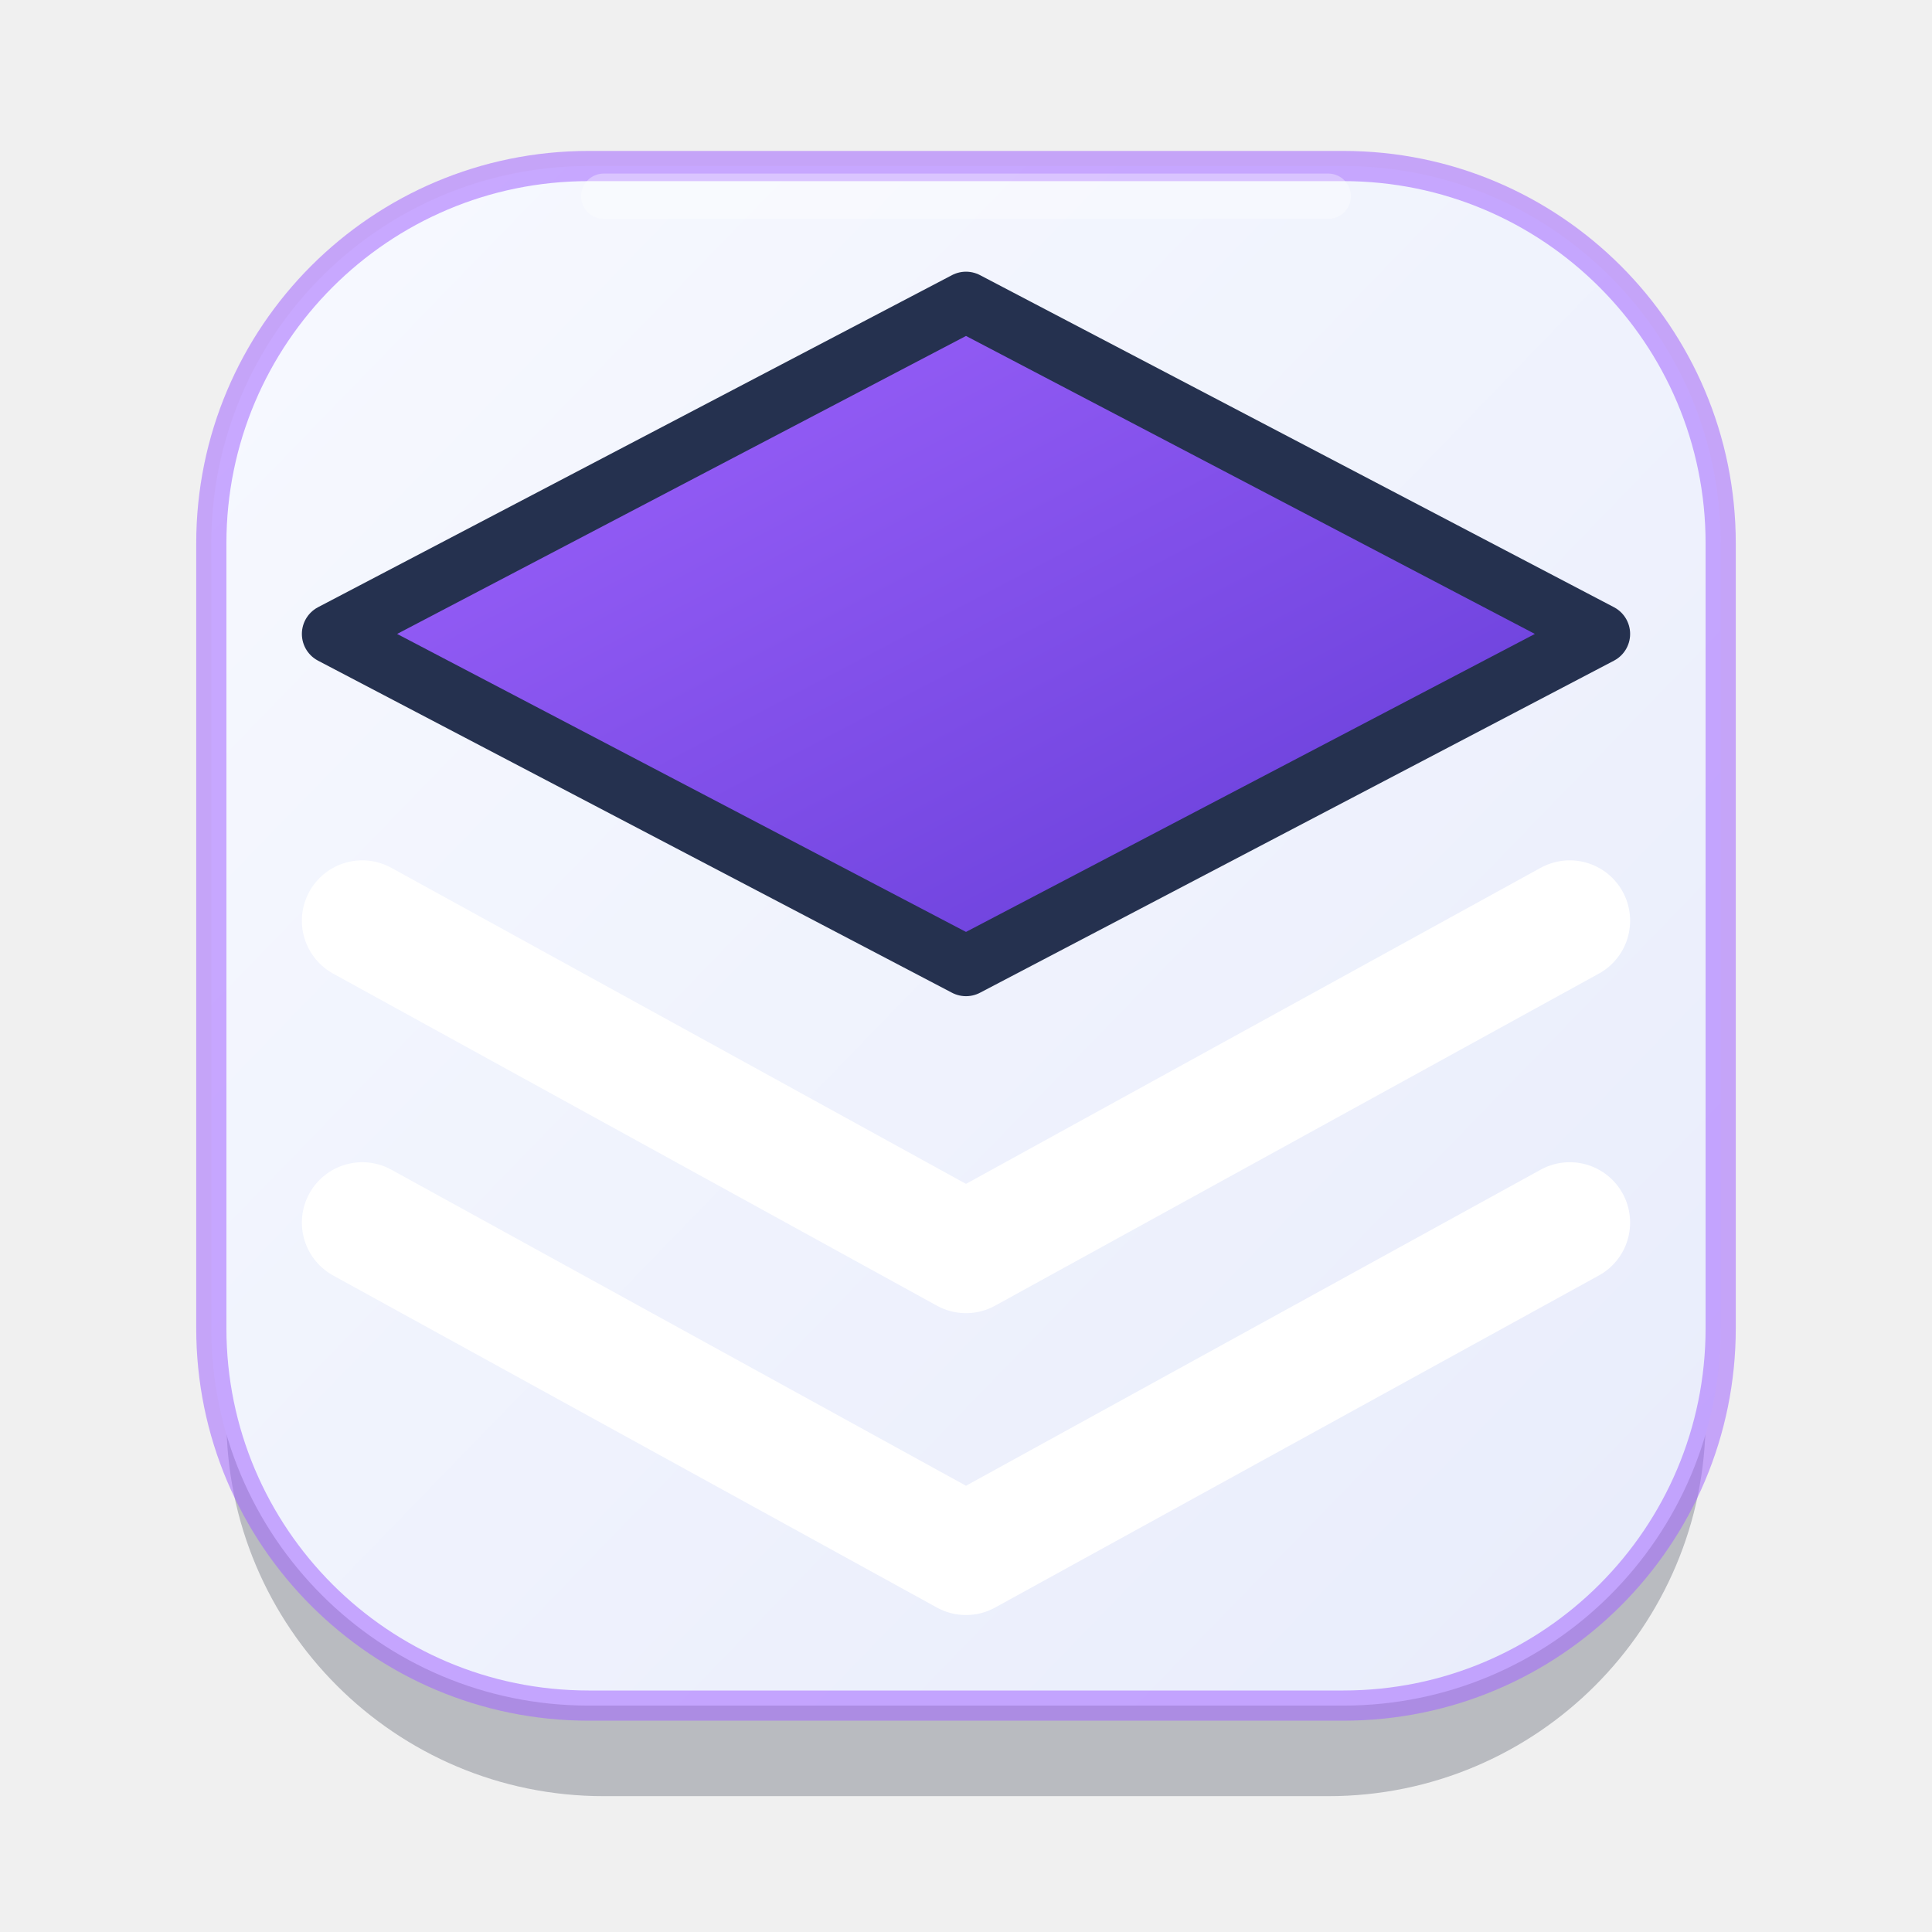
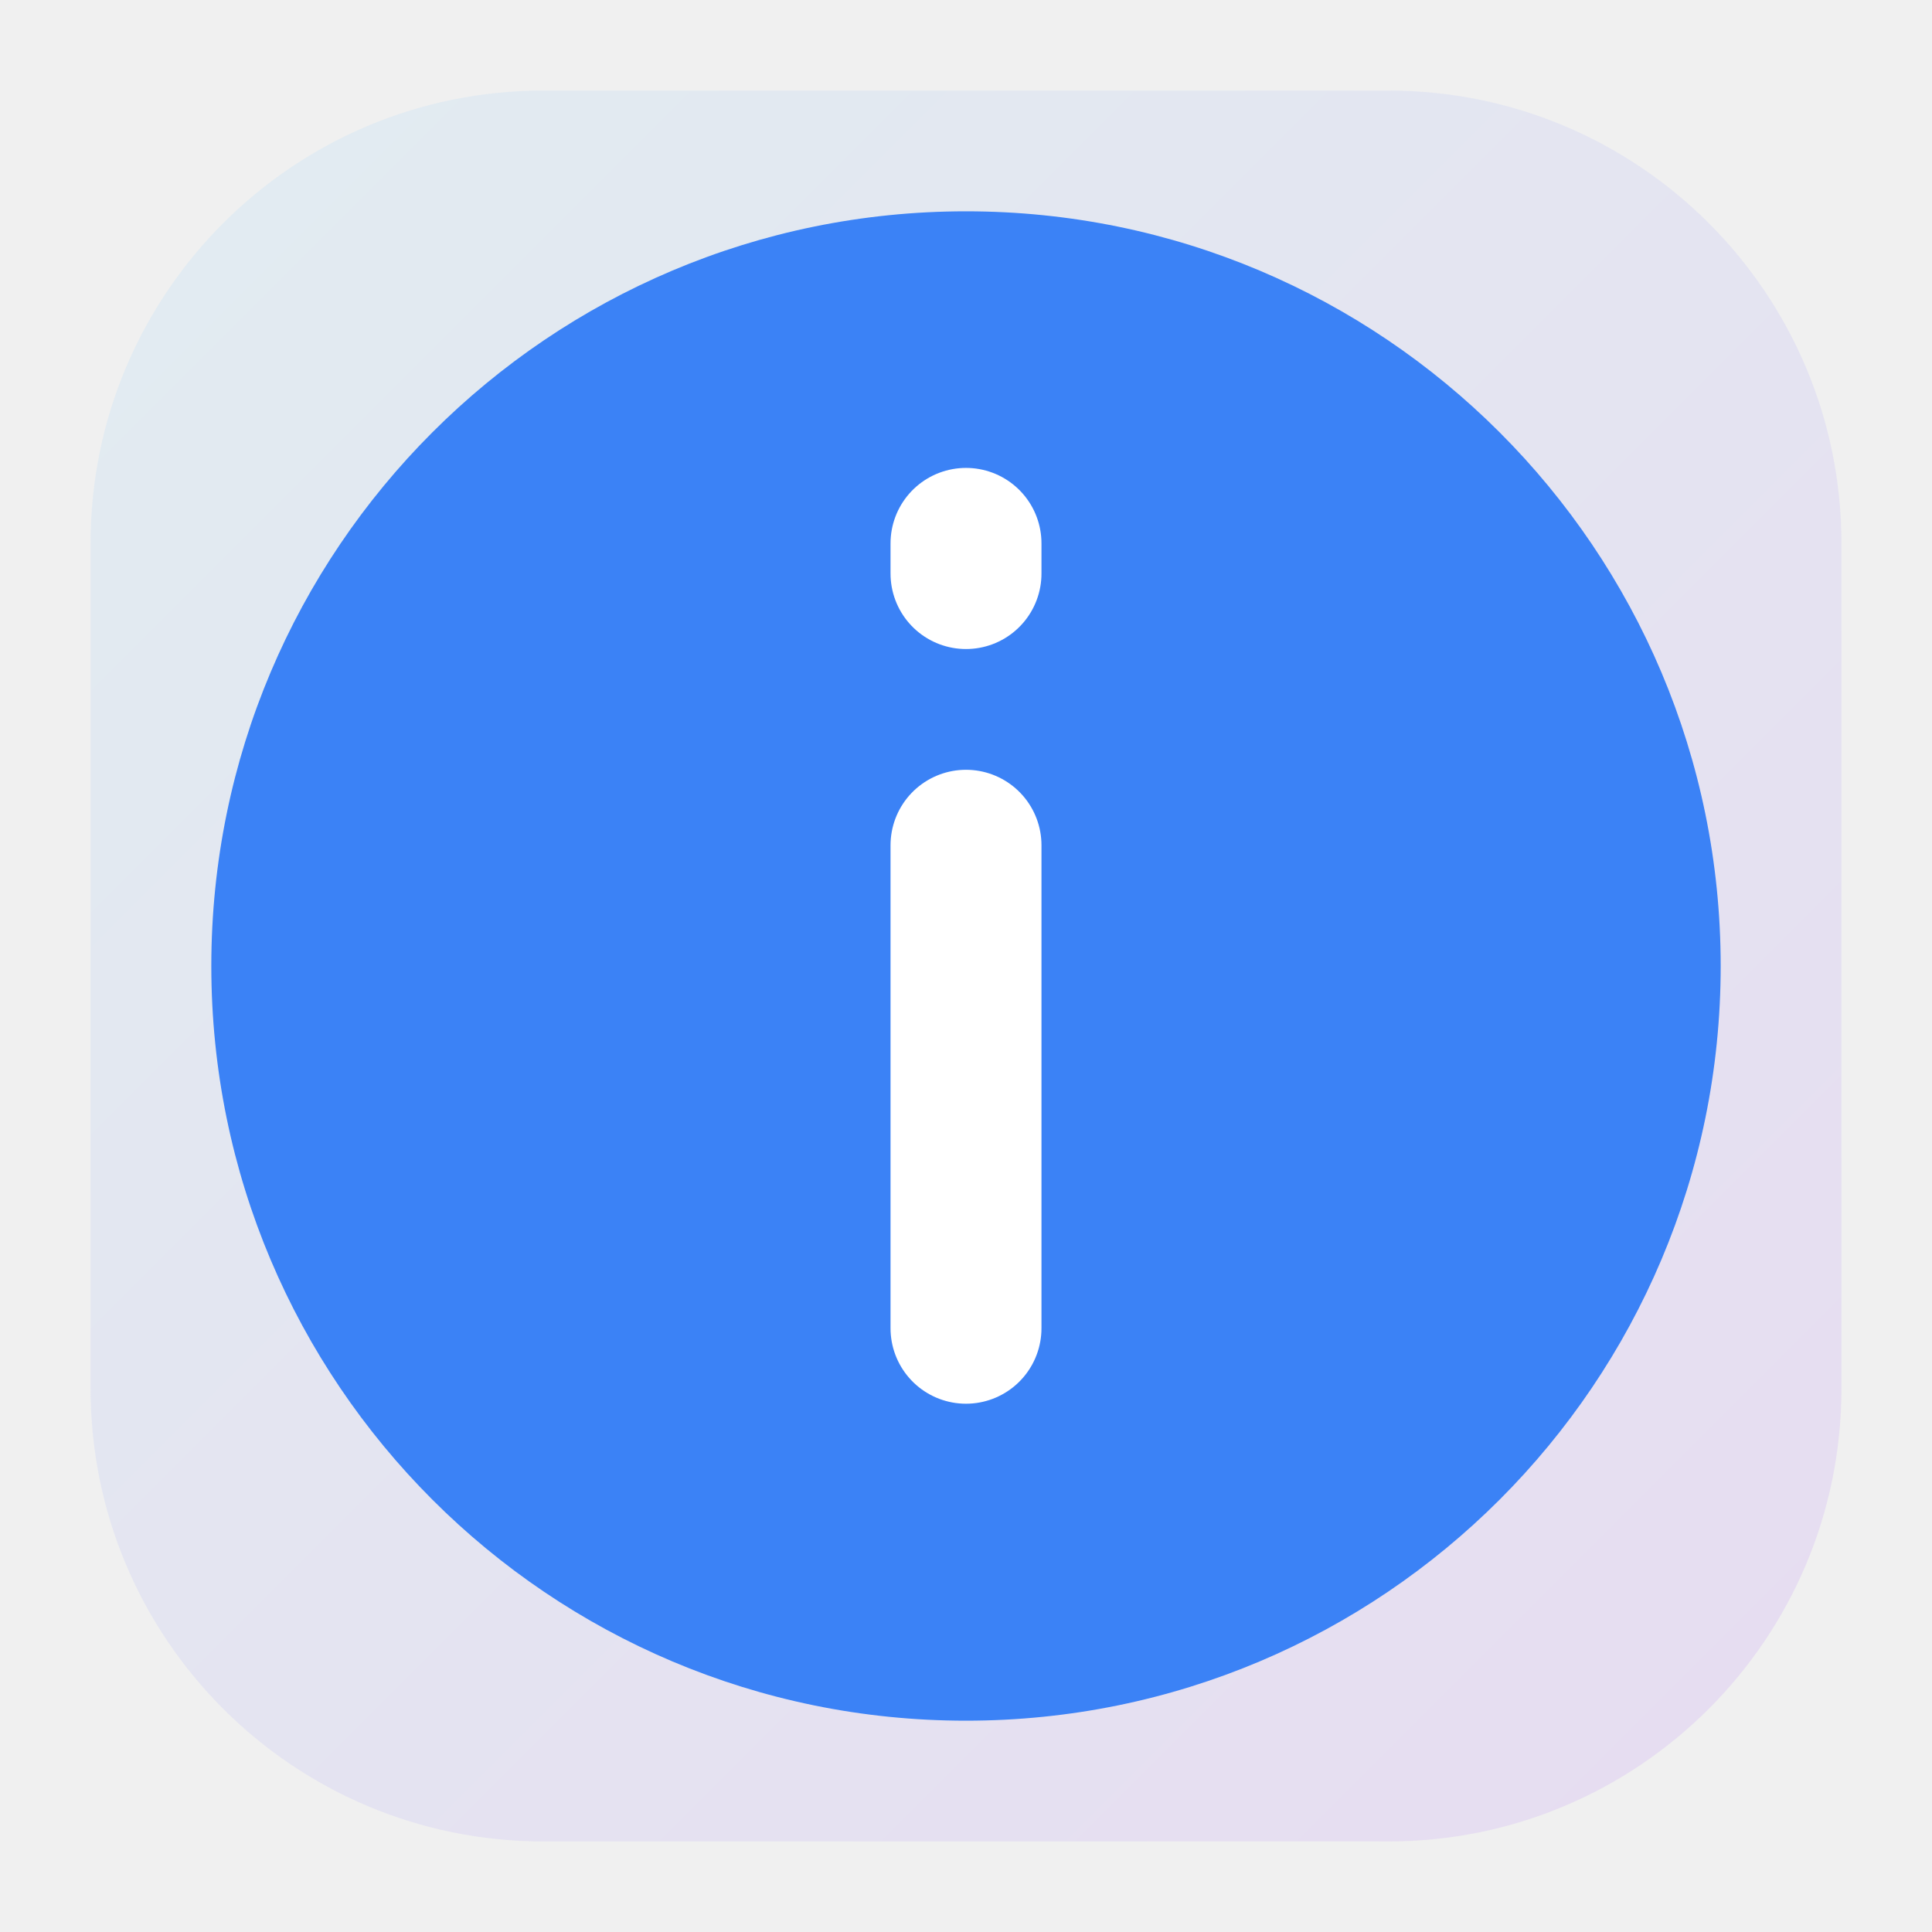
- <svg xmlns="http://www.w3.org/2000/svg" width="128" height="128" viewBox="0 0 128 128" role="img" aria-labelledby="title desc">
+ <svg xmlns="http://www.w3.org/2000/svg" width="64" height="64" viewBox="0 0 64 64" role="img" aria-label="Compatibility Center">
  <defs>
-     <linearGradient id="tile" x1="0" y1="0" x2="1" y2="1">
-       <stop stop-color="#f7f9ff" />
-       <stop offset="1" stop-color="#e8ecfb" />
+     <linearGradient id="g" x1="0" y1="0" x2="1" y2="1">
+       <stop stop-color="#38BDF8" />
+       <stop offset=".52" stop-color="#6366F1" />
+       <stop offset="1" stop-color="#C026D3" />
    </linearGradient>
-     <linearGradient id="accent" x1="0" y1="0" x2="1" y2="1">
-       <stop stop-color="#a266ff" />
-       <stop offset="1" stop-color="#6039d4" />
+     <linearGradient id="bg" x1="0" y1="0" x2="1" y2="1">
+       <stop stop-color="#7DD3FC" />
+       <stop offset="1" stop-color="#A855F7" />
    </linearGradient>
-     <linearGradient id="accent2" x1="0" y1="0" x2="1" y2="1">
-       <stop stop-color="#6039d4" />
-       <stop offset="1" stop-color="#a266ff" />
-     </linearGradient>
+     <filter id="shadow" x="-30%" y="-30%" width="160%" height="160%">
+       <feGaussianBlur stdDeviation="1.2" />
+     </filter>
  </defs>
-   <rect x="15" y="13" width="98" height="102" rx="25" fill="#071025" opacity=".24" transform="translate(0 4)" />
-   <rect x="14" y="11" width="100" height="102" rx="25" fill="url(#tile)" stroke="#a266ff" stroke-opacity=".55" stroke-width="2" />
-   <path d="M40 13h48" stroke="#ffffff" stroke-opacity=".34" stroke-width="3" stroke-linecap="round" />
-   <path d="m64 20 42 22-42 22-42-22Z" fill="url(#accent)" stroke="#25314f" stroke-width="4" stroke-linecap="round" stroke-linejoin="round" />
-   <path d="m24 61 40 22 40-22m-80 20 40 22 40-22" fill="none" stroke="#ffffff" stroke-width="8" stroke-linecap="round" stroke-linejoin="round" />
+   <rect x="3" y="3" width="58" height="58" rx="15" fill="url(#bg)" opacity=".13" />
+   <g>
+     <circle cx="32" cy="32" r="25" fill="#3B82F6" />
+     <path d="M32 28 V44 M32 18 V19" stroke="#FFFFFF" stroke-width="5" stroke-linecap="round" />
+   </g>
</svg>
